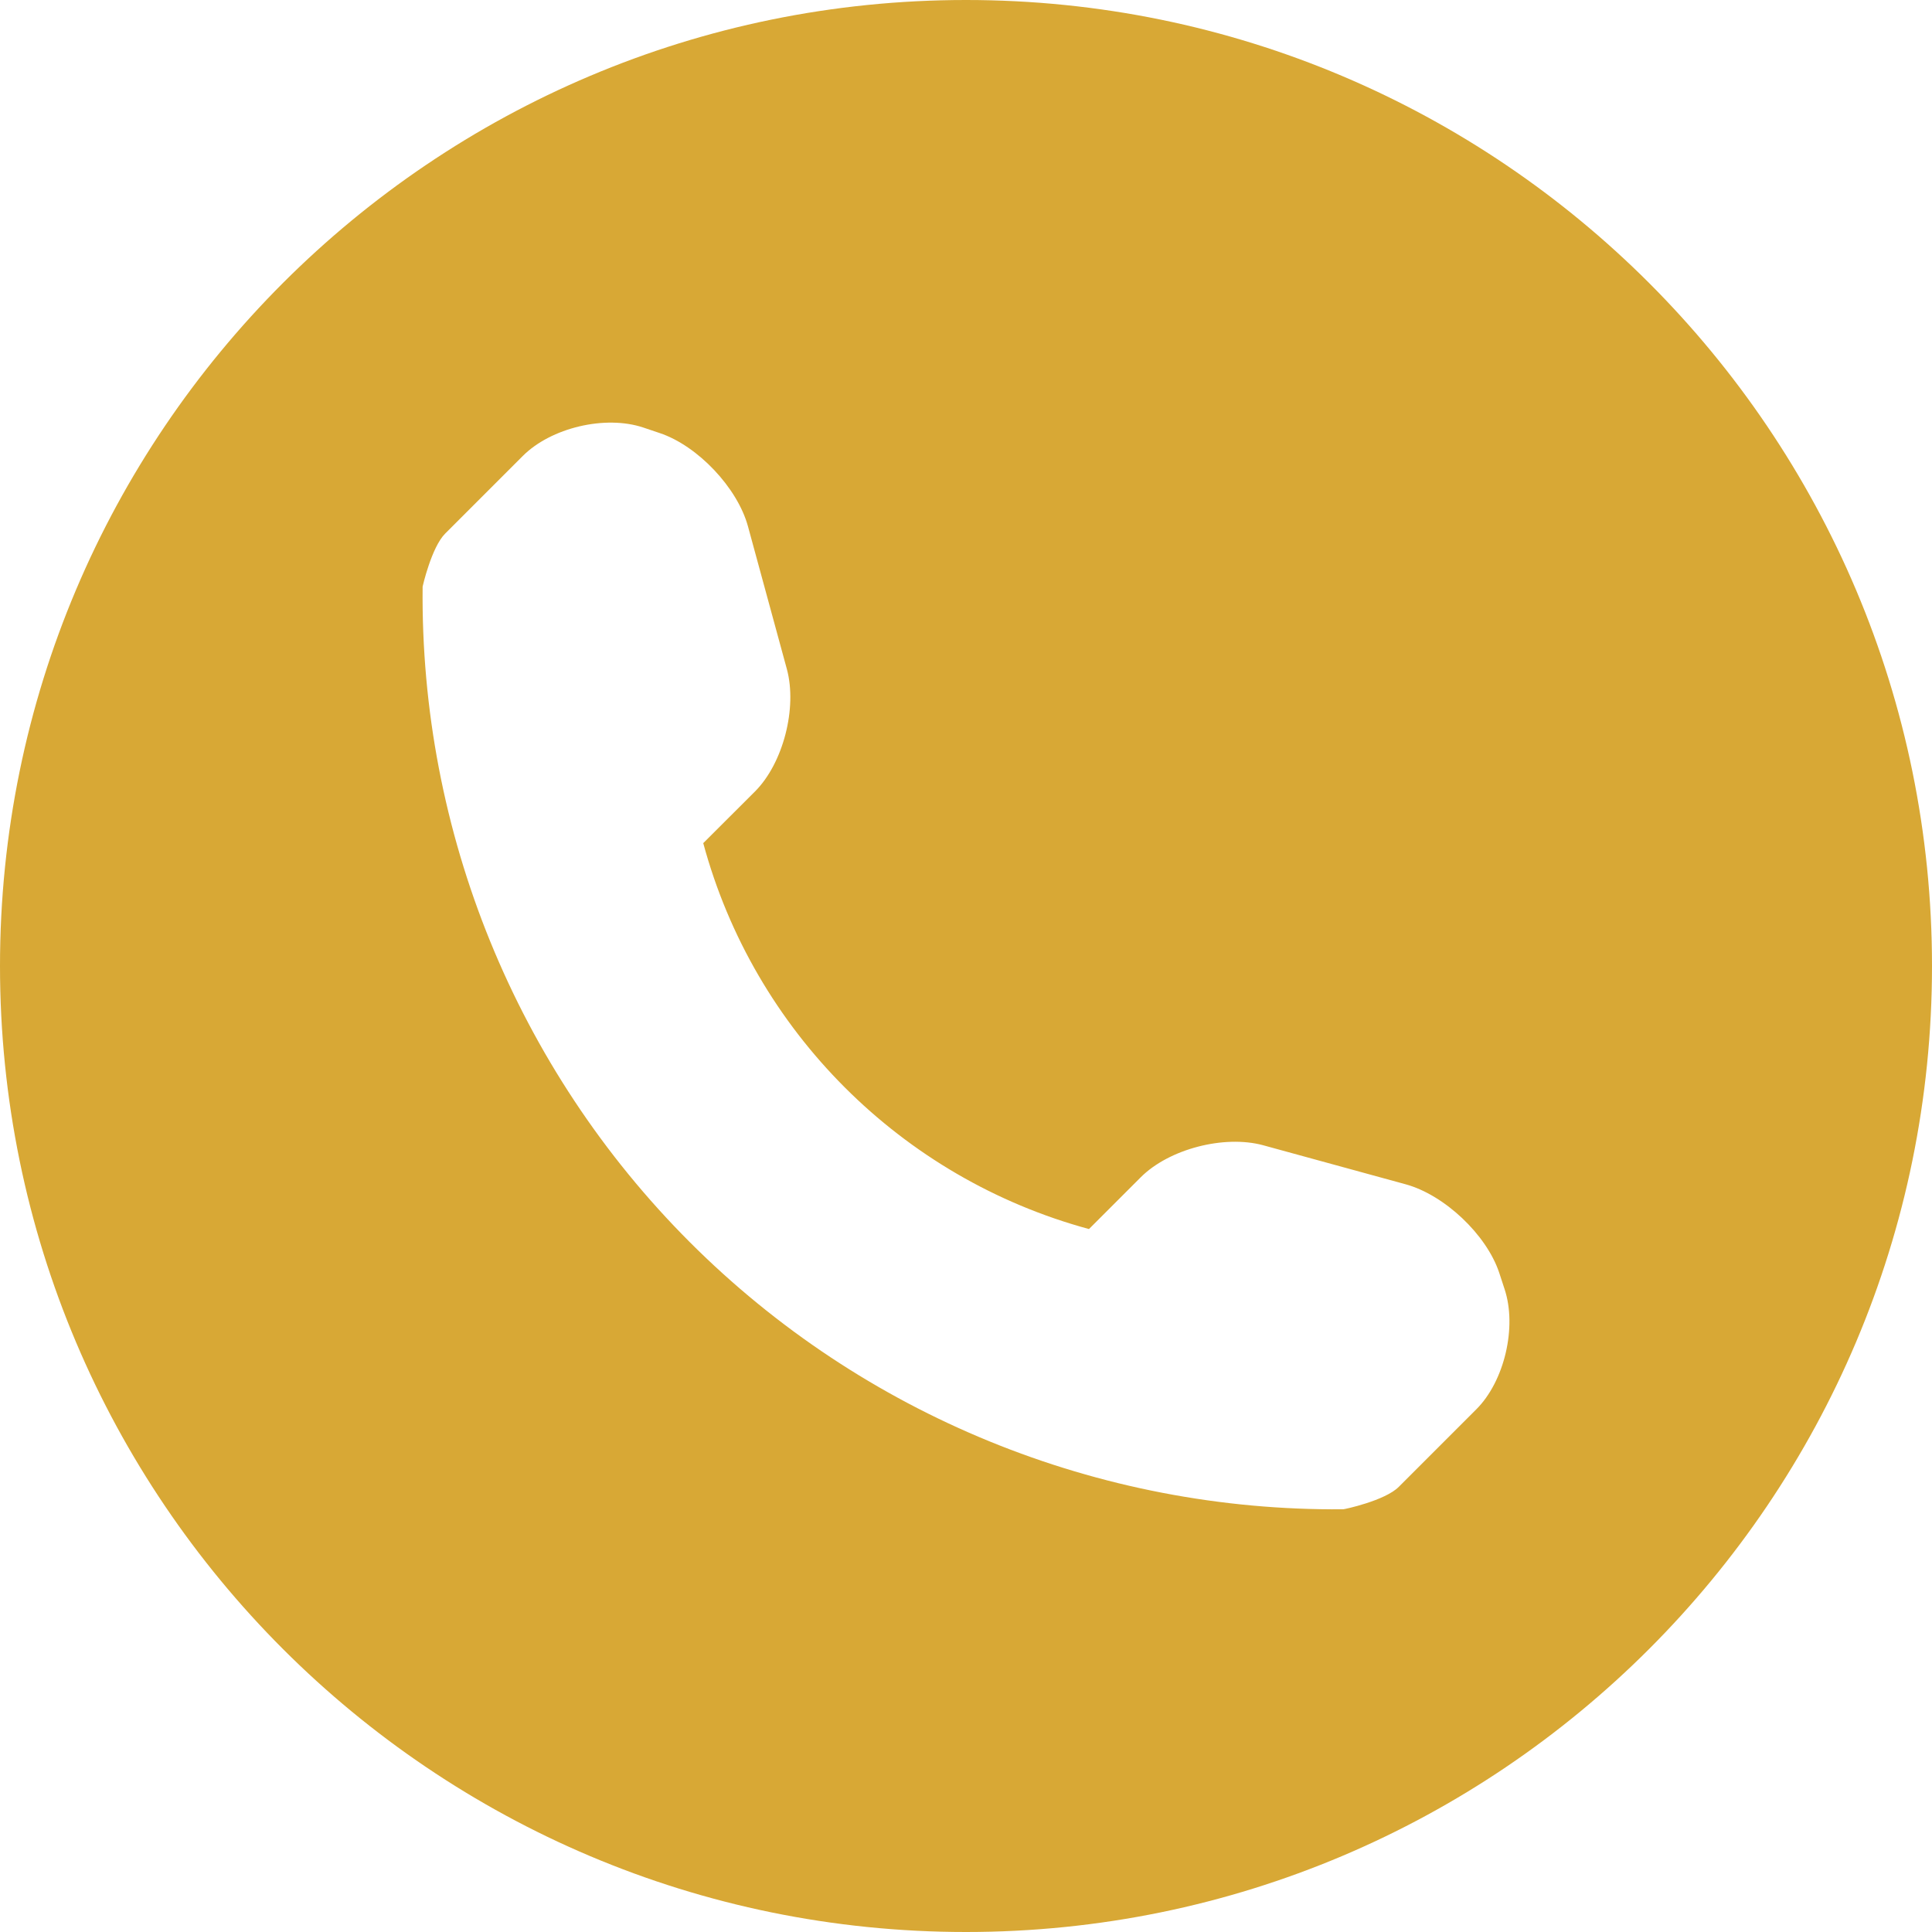
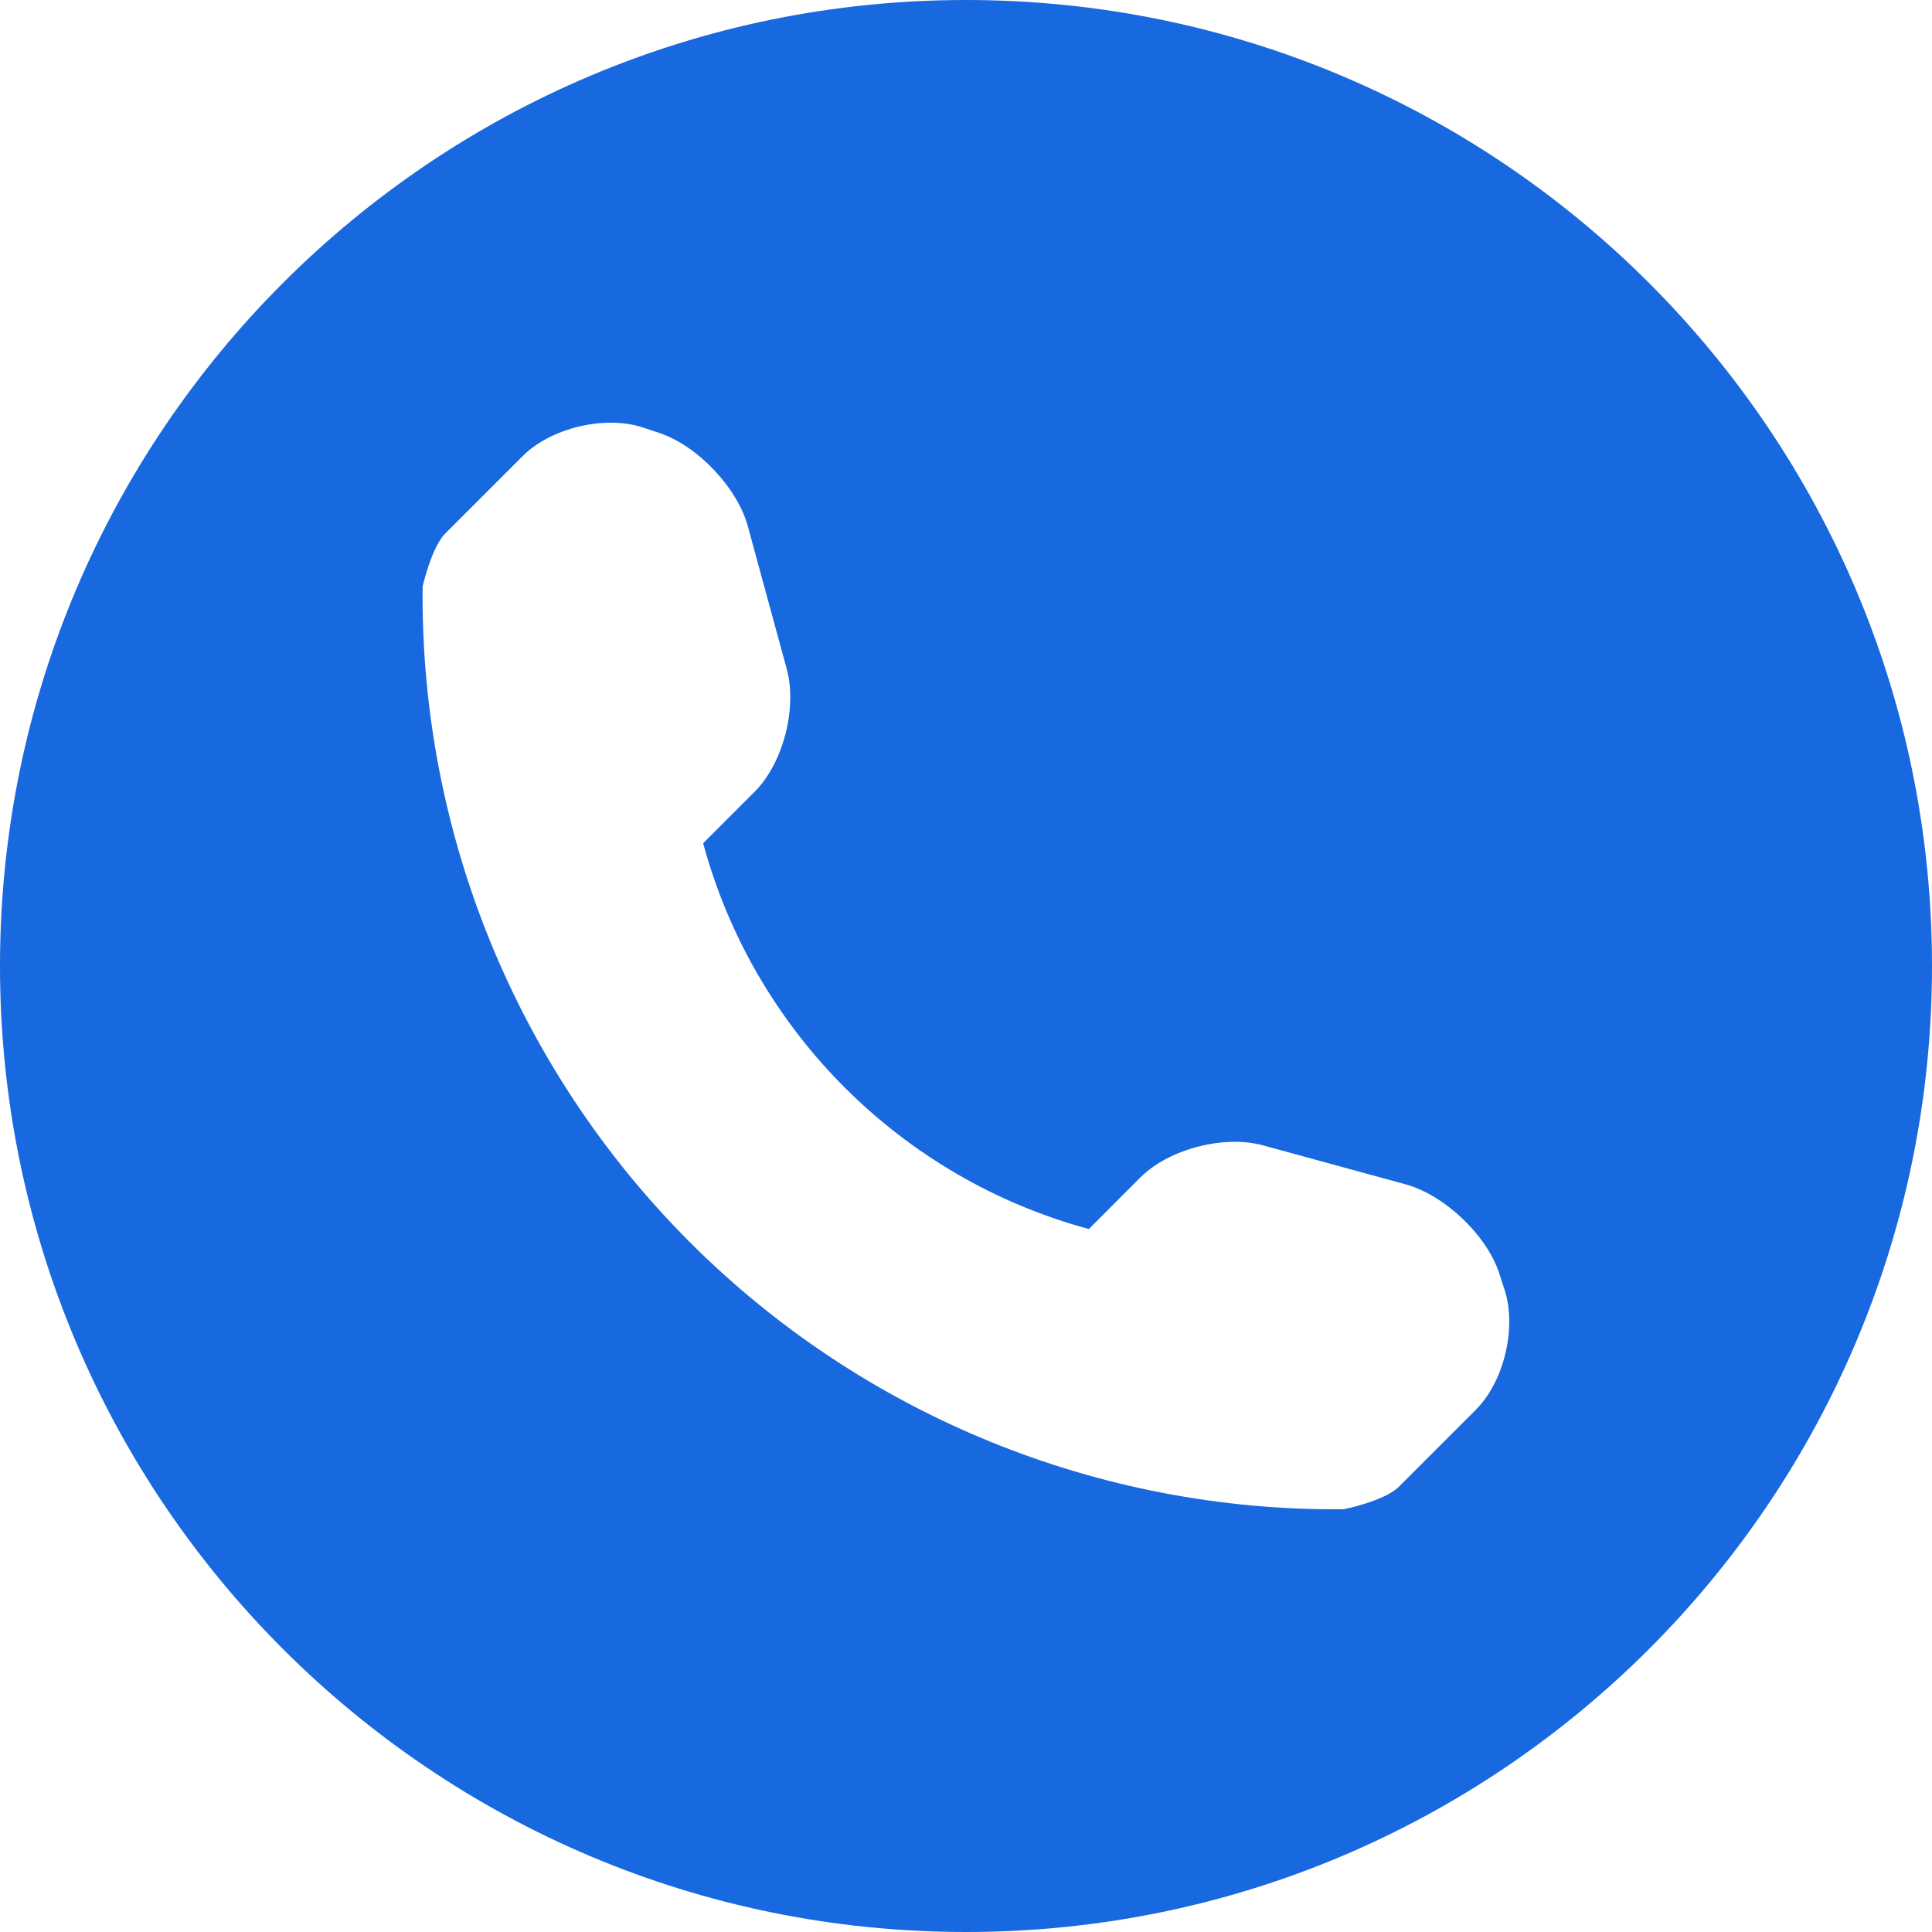
- <svg xmlns="http://www.w3.org/2000/svg" width="20" height="20" viewBox="0 0 20 20" fill="none">
-   <path d="M10 0C4.478 0 0 4.478 0 10C0 15.522 4.478 20 10 20C15.523 20 20 15.522 20 10C20 4.478 15.523 0 10 0ZM15.281 14.591L14.48 15.392C14.337 15.535 13.918 15.624 13.905 15.624C11.372 15.646 8.933 14.651 7.141 12.859C5.344 11.061 4.348 8.613 4.375 6.072C4.375 6.071 4.467 5.664 4.609 5.523L5.41 4.722C5.703 4.427 6.266 4.294 6.66 4.426L6.829 4.483C7.222 4.614 7.634 5.049 7.743 5.449L8.146 6.928C8.254 7.329 8.108 7.901 7.815 8.194L7.28 8.728C7.805 10.671 9.33 12.196 11.273 12.723L11.808 12.188C12.102 11.893 12.673 11.747 13.074 11.855L14.552 12.26C14.953 12.37 15.387 12.78 15.519 13.173L15.575 13.344C15.706 13.737 15.574 14.3 15.281 14.591Z" fill="#D8A835" />
+ <svg xmlns="http://www.w3.org/2000/svg" version="1.1" width="20" height="20" viewBox="0,0,256,256">
+   <g fill="#1868df" fill-rule="nonzero" stroke="none" stroke-width="1" stroke-linecap="butt" stroke-linejoin="miter" stroke-miterlimit="10" stroke-dasharray="" stroke-dashoffset="0" font-family="none" font-weight="none" font-size="none" text-anchor="none" style="mix-blend-mode: normal">
+     <g transform="translate(0,-0.00064) scale(12.8,12.8)">
+       <path d="M10,0c-5.522,0 -10,4.478 -10,10c0,5.522 4.478,10 10,10c5.522,0 10,-4.478 10,-10c0,-5.522 -4.478,-10 -10,-10zM15.281,14.591l-0.801,0.801c-0.143,0.143 -0.561,0.232 -0.575,0.232c-2.533,0.022 -4.972,-0.973 -6.764,-2.765c-1.797,-1.798 -2.793,-4.245 -2.766,-6.787c0,-0.001 0.092,-0.408 0.234,-0.549l0.801,-0.801c0.293,-0.294 0.856,-0.427 1.25,-0.295l0.168,0.056c0.393,0.132 0.806,0.566 0.914,0.967l0.403,1.478c0.109,0.402 -0.038,0.973 -0.331,1.266l-0.535,0.535c0.525,1.943 2.05,3.468 3.993,3.994l0.534,-0.535c0.294,-0.294 0.866,-0.441 1.266,-0.332l1.478,0.404c0.401,0.11 0.835,0.52 0.967,0.913l0.056,0.171c0.131,0.393 -0.001,0.956 -0.294,1.248z" />
+     </g>
+   </g>
</svg>
